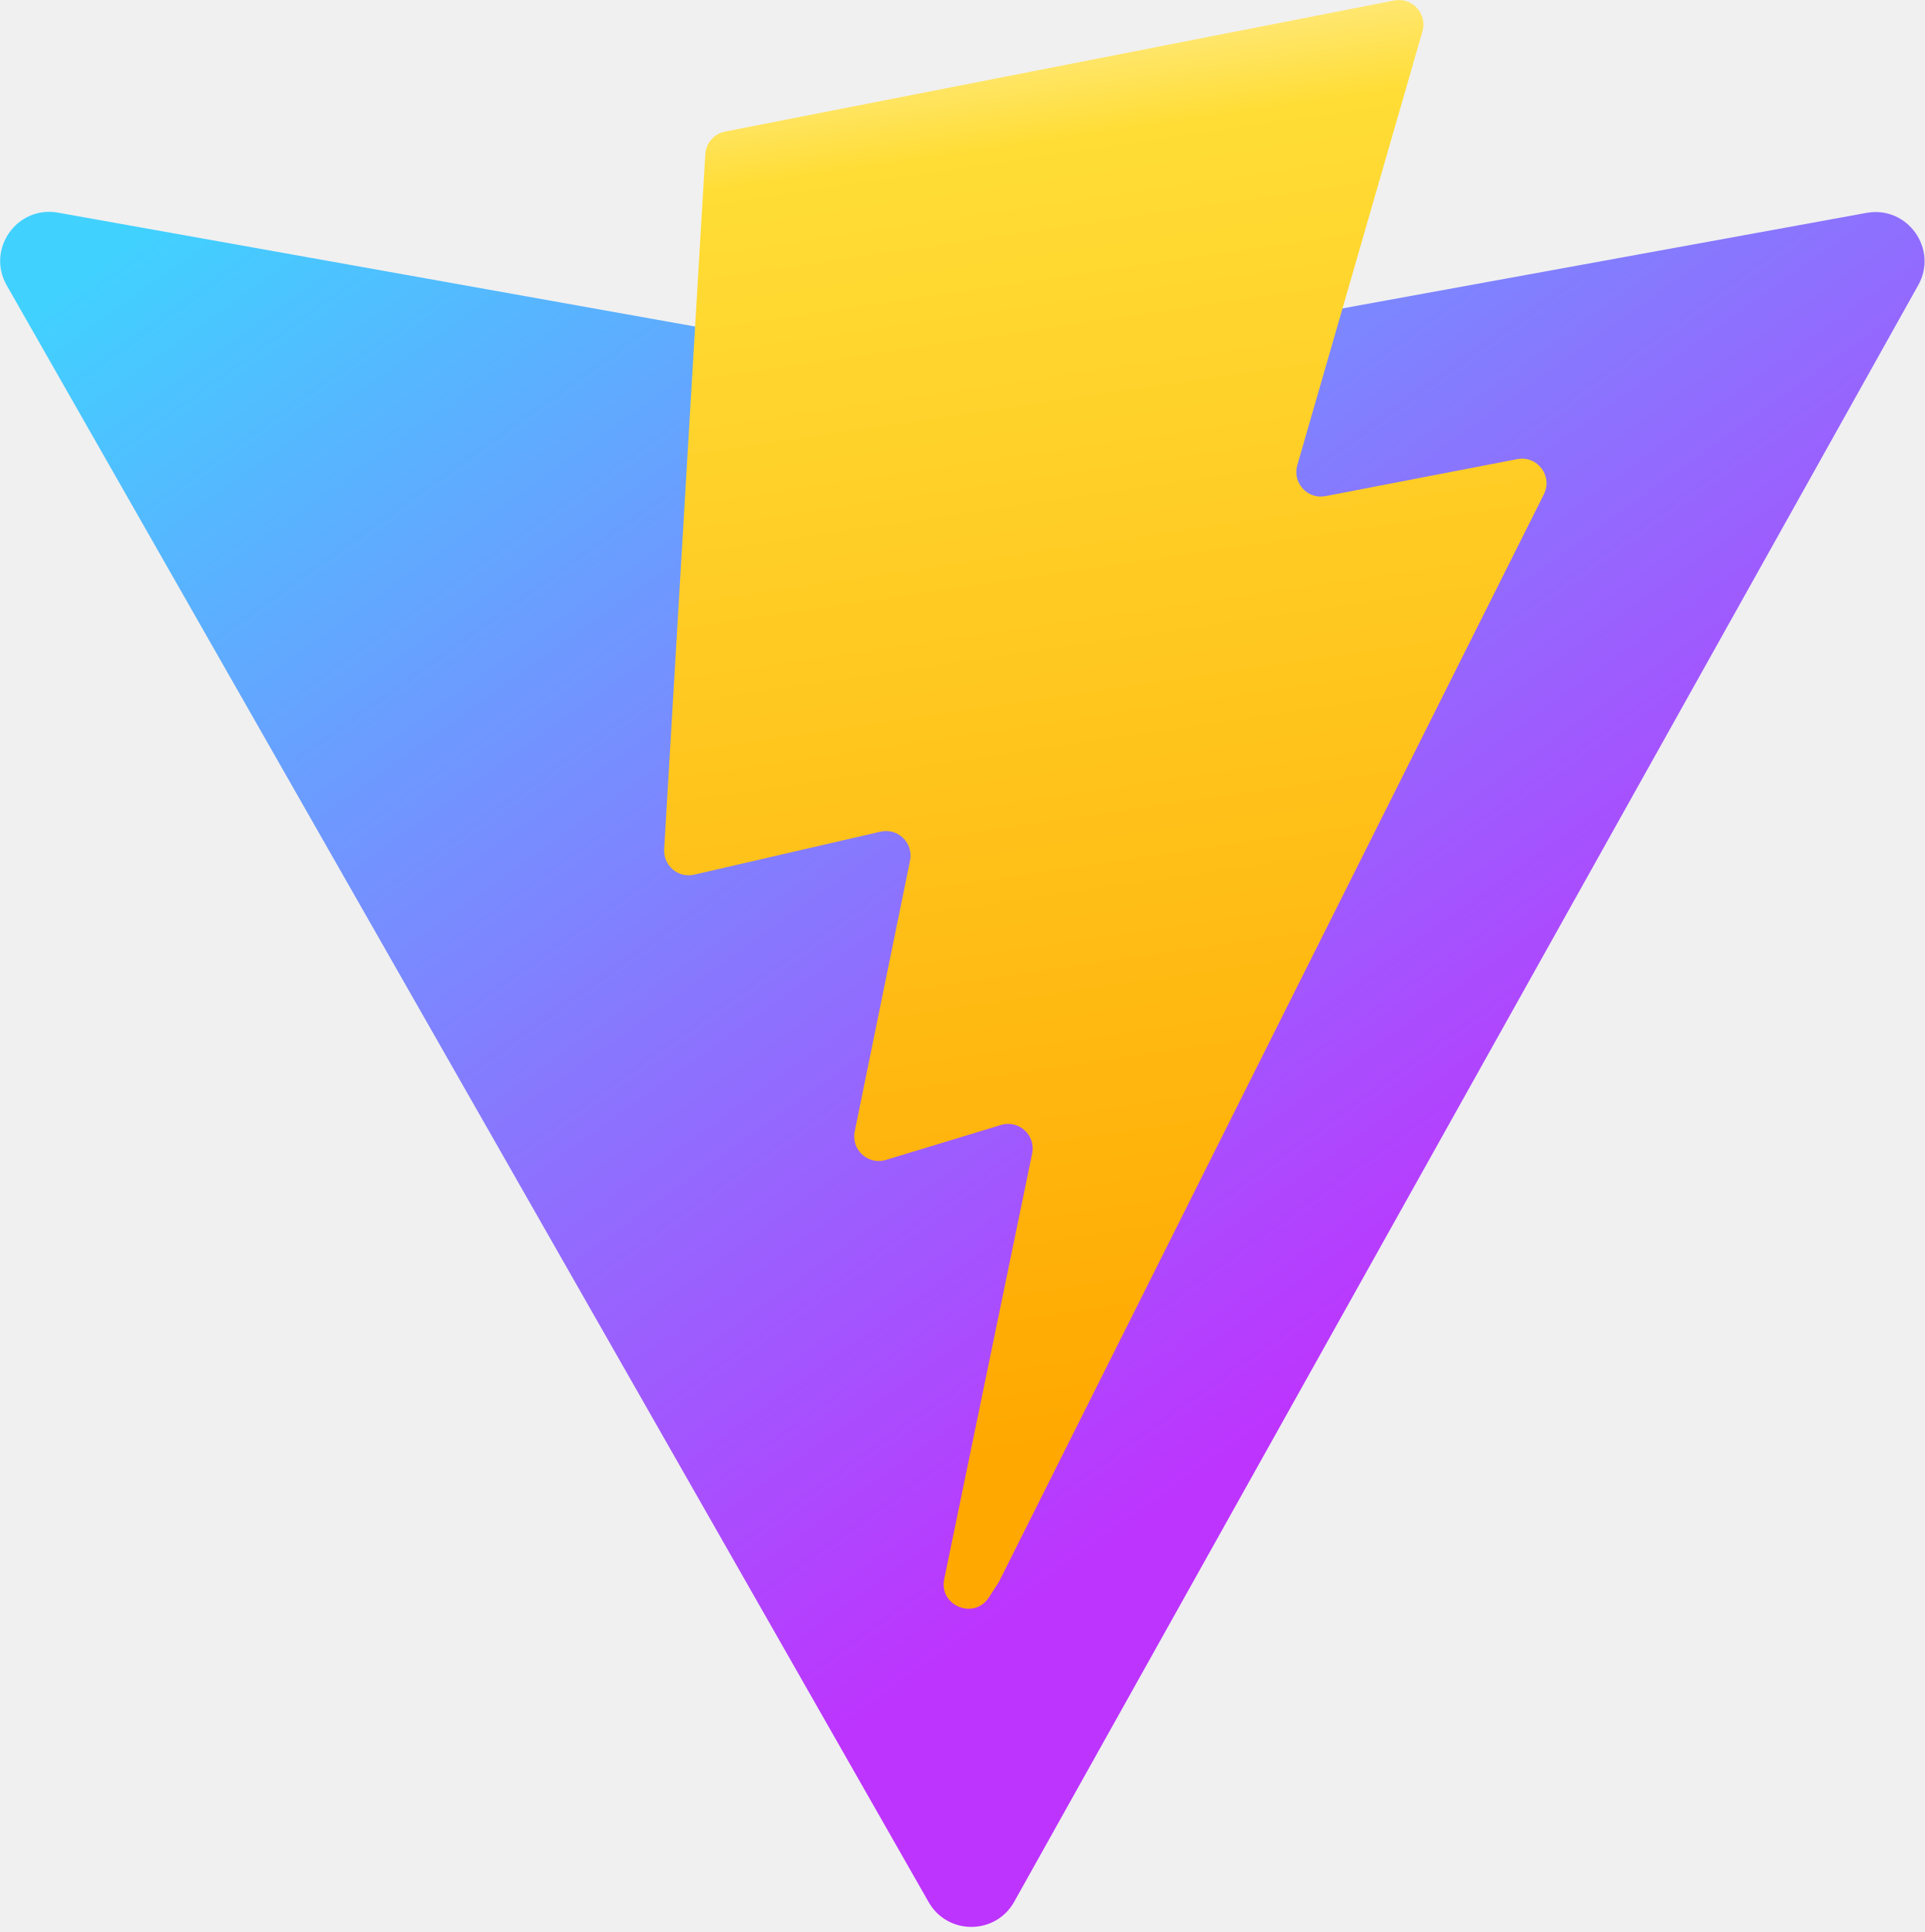
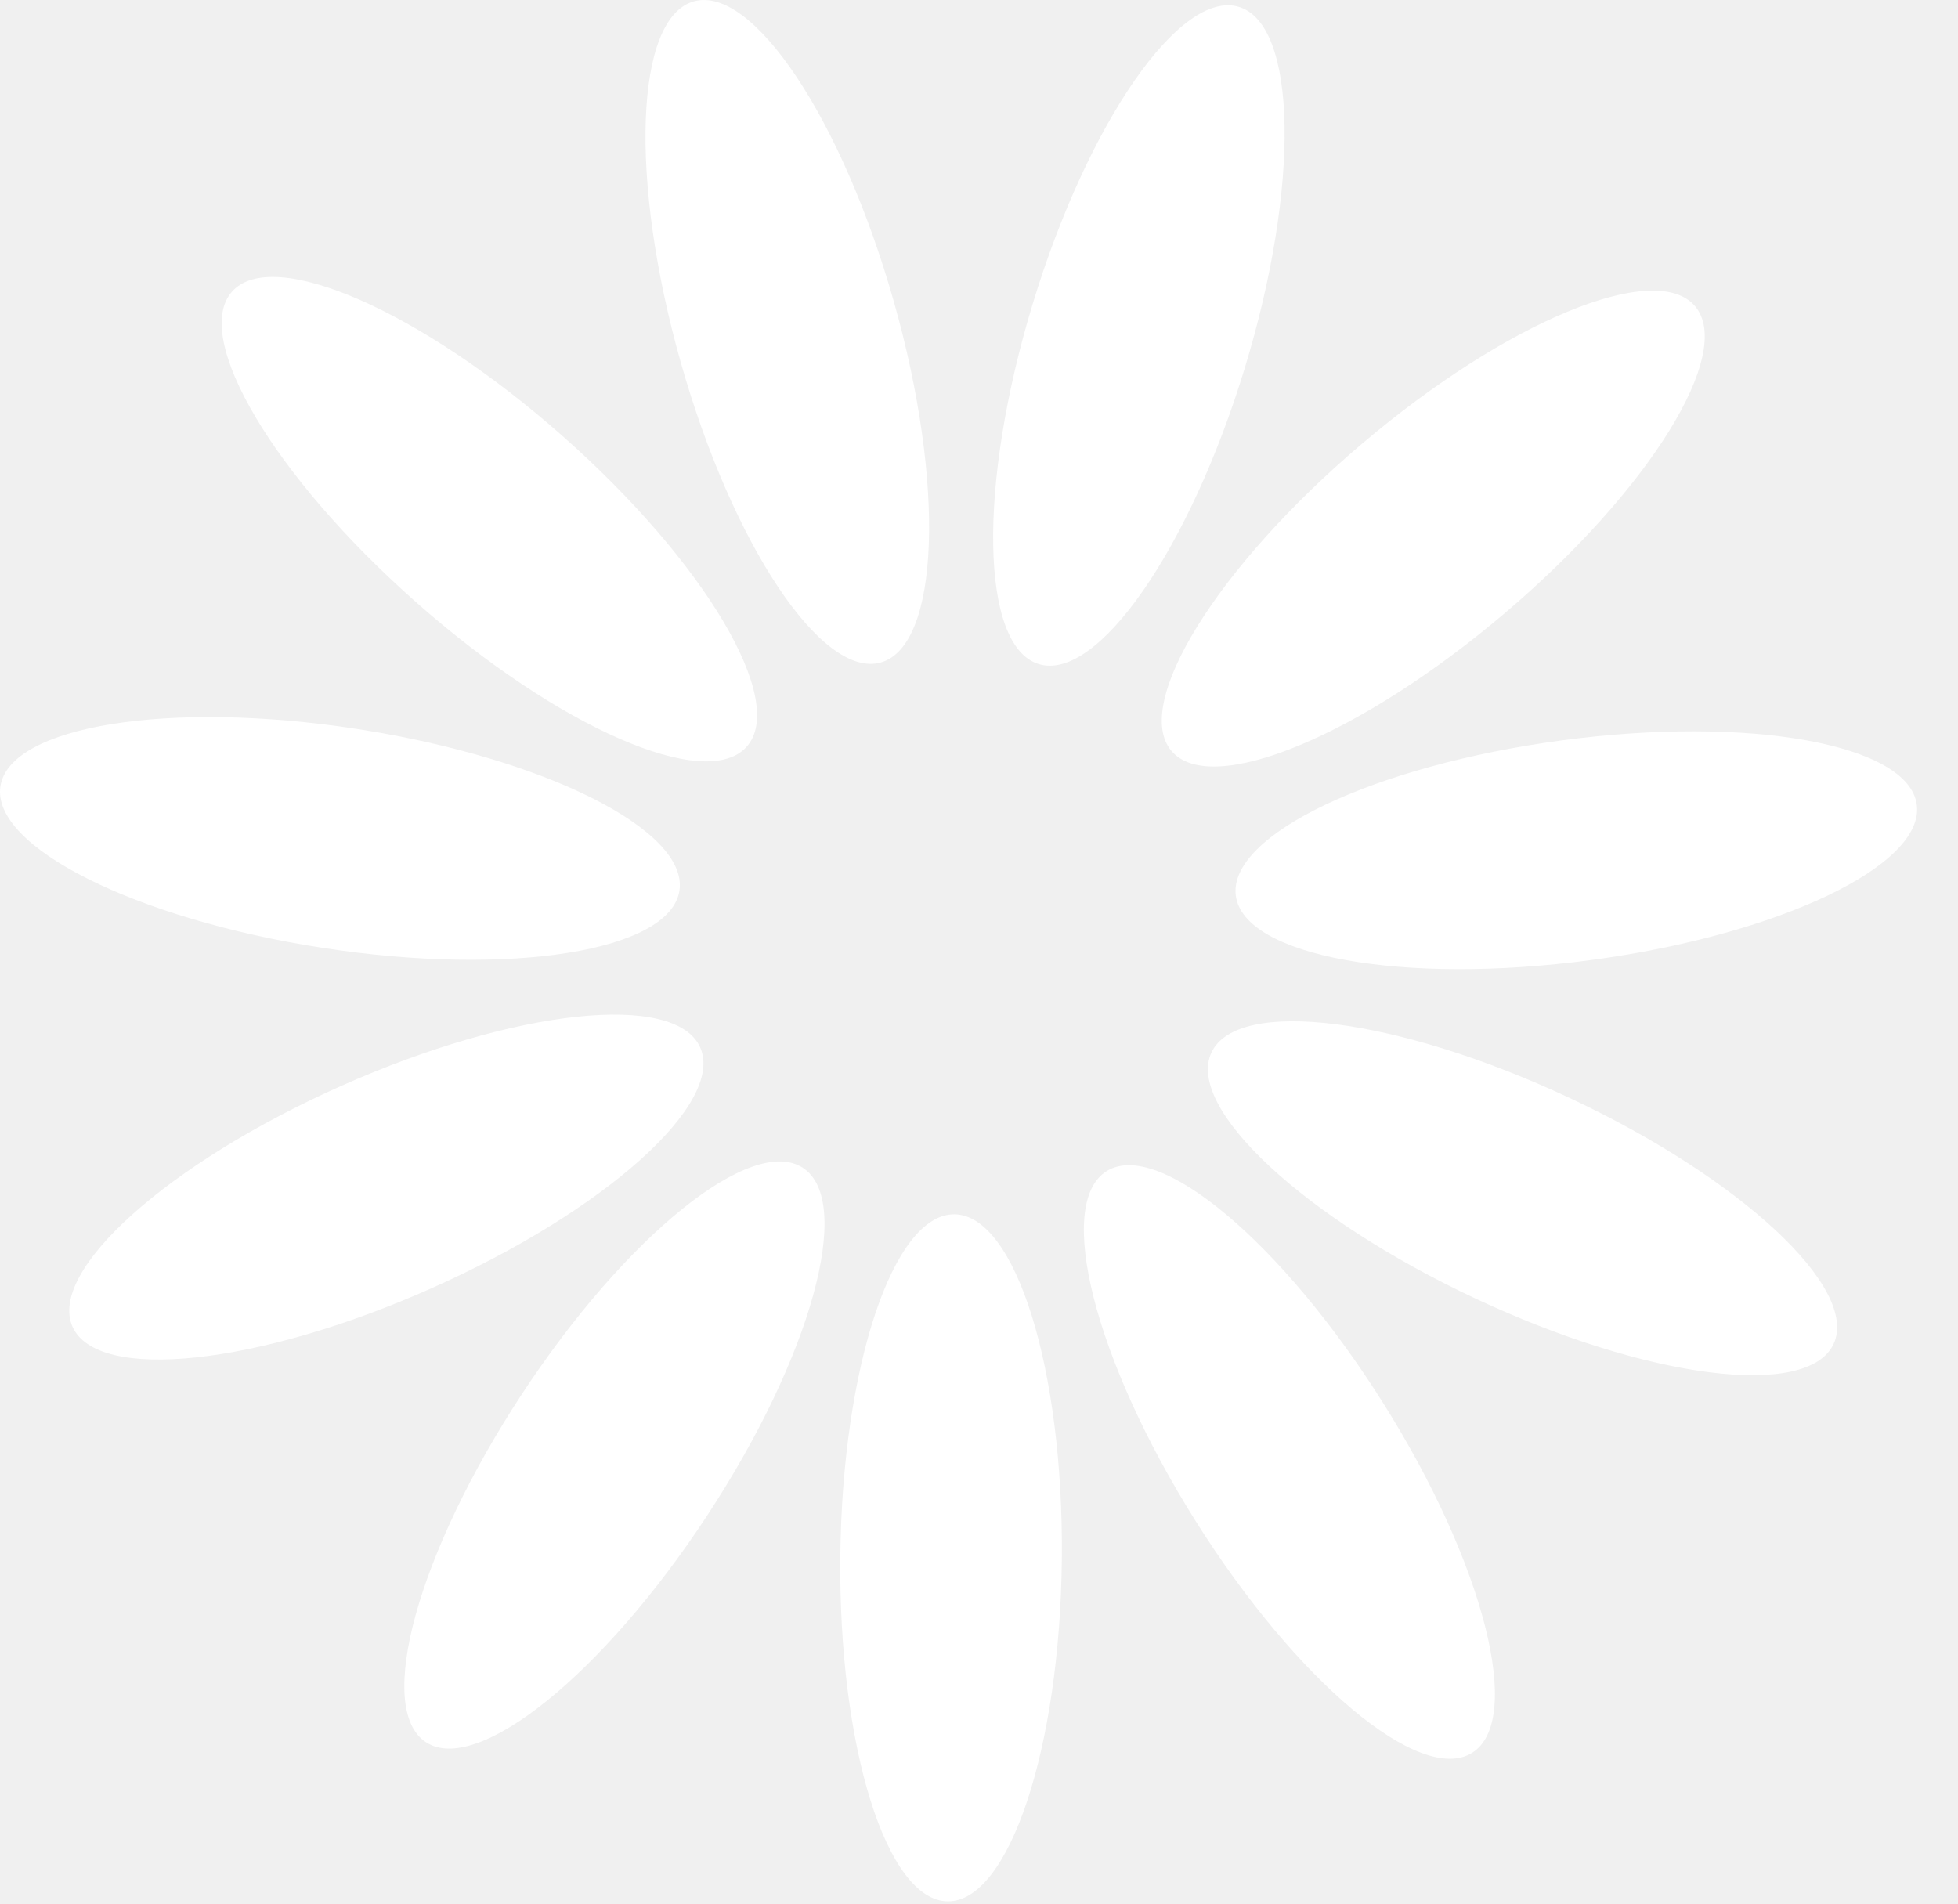
- <svg xmlns="http://www.w3.org/2000/svg" aria-hidden="true" role="img" class="iconify iconify--logos" width="31.88" height="32" preserveAspectRatio="xMidYMid meet" viewBox="0 0 256 257">
-   <defs>
-     <linearGradient id="IconifyId1813088fe1fbc01fb466" x1="-.828%" x2="57.636%" y1="7.652%" y2="78.411%">
-       <stop offset="0%" stop-color="#41D1FF" />
-       <stop offset="100%" stop-color="#BD34FE" />
-     </linearGradient>
-     <linearGradient id="IconifyId1813088fe1fbc01fb467" x1="43.376%" x2="50.316%" y1="2.242%" y2="89.03%">
-       <stop offset="0%" stop-color="#FFEA83" />
-       <stop offset="8.333%" stop-color="#FFDD35" />
-       <stop offset="100%" stop-color="#FFA800" />
-     </linearGradient>
-   </defs>
-   <path fill="url(#IconifyId1813088fe1fbc01fb466)" d="M255.153 37.938L134.897 252.976c-2.483 4.44-8.862 4.466-11.382.048L.875 37.958c-2.746-4.814 1.371-10.646 6.827-9.67l120.385 21.517a6.537 6.537 0 0 0 2.322-.004l117.867-21.483c5.438-.991 9.574 4.796 6.877 9.62Z" />
-   <path fill="url(#IconifyId1813088fe1fbc01fb467)" d="M185.432.063L96.44 17.501a3.268 3.268 0 0 0-2.634 3.014l-5.474 92.456a3.268 3.268 0 0 0 3.997 3.378l24.777-5.718c2.318-.535 4.413 1.507 3.936 3.838l-7.361 36.047c-.495 2.426 1.782 4.5 4.151 3.78l15.304-4.649c2.372-.72 4.652 1.36 4.15 3.788l-11.698 56.621c-.732 3.542 3.979 5.473 5.943 2.437l1.313-2.028l72.516-144.72c1.215-2.423-.88-5.186-3.54-4.672l-25.505 4.922c-2.396.462-4.435-1.77-3.759-4.114l16.646-57.705c.677-2.35-1.37-4.583-3.769-4.113Z" />
+ <svg xmlns="http://www.w3.org/2000/svg" width="36" height="35" viewBox="0 0 36 35" fill="none">
+   <path d="M19.523 28.662C19.557 25.174 18.673 22.337 17.548 22.326C16.423 22.315 15.484 25.134 15.45 28.622C15.415 32.11 16.3 34.946 17.425 34.957C18.549 34.968 19.489 32.149 19.523 28.662Z" fill="white" />
+   <path d="M12.999 27.869C14.914 24.954 15.704 22.09 14.763 21.472C13.823 20.855 11.509 22.718 9.594 25.634C7.68 28.549 6.89 31.413 7.83 32.031C8.771 32.648 11.085 30.785 12.999 27.869Z" fill="white" />
+   <path d="M7.932 23.686C11.119 22.269 13.332 20.286 12.874 19.258C12.417 18.231 9.463 18.547 6.276 19.964C3.089 21.382 0.876 23.364 1.333 24.392C1.791 25.42 4.745 25.104 7.932 23.686Z" fill="white" />
+   <path d="M12.492 16.376C12.663 15.264 10.007 13.933 6.56 13.402C3.112 12.872 0.179 13.343 0.008 14.455C-0.163 15.566 2.493 16.898 5.94 17.428C9.387 17.959 12.321 17.488 12.492 16.376Z" fill="white" />
+   <path d="M13.73 13.727C14.475 12.885 12.96 10.329 10.346 8.019C7.733 5.709 5.01 4.52 4.265 5.363C3.52 6.206 5.035 8.761 7.649 11.071C10.262 13.381 12.985 14.57 13.73 13.727Z" fill="white" />
+   <path d="M16.195 12.18C17.277 11.873 17.385 8.904 16.435 5.548C15.485 2.192 13.838 -0.281 12.755 0.026C11.673 0.332 11.566 3.301 12.515 6.657C13.465 10.013 15.112 12.486 16.195 12.18Z" fill="white" />
+   <path d="M22.888 6.762C23.904 3.425 23.855 0.454 22.779 0.127C21.703 -0.201 20.007 2.239 18.991 5.575C17.975 8.912 18.024 11.883 19.1 12.21C20.177 12.538 21.872 10.098 22.888 6.762Z" fill="white" />
+   <path d="M27.671 11.27C30.329 9.012 31.894 6.486 31.165 5.629C30.437 4.772 27.692 5.908 25.033 8.166C22.375 10.424 20.811 12.95 21.539 13.807C22.267 14.665 25.013 13.529 27.671 11.27Z" fill="white" />
+   <path d="M29.252 17.651C32.709 17.188 35.391 15.91 35.242 14.795C35.093 13.68 32.169 13.151 28.712 13.613C25.255 14.076 22.573 15.355 22.722 16.47C22.871 17.584 25.795 18.113 29.252 17.651Z" fill="white" />
+   <path d="M33.712 24.711C34.189 23.692 32.016 21.666 28.858 20.186C25.699 18.706 22.752 18.332 22.274 19.351C21.797 20.369 23.971 22.395 27.129 23.875C30.287 25.355 33.235 25.729 33.712 24.711Z" fill="white" />
+   <path d="M27.068 32.226C28.021 31.628 27.288 28.748 25.431 25.796C23.574 22.843 21.297 20.934 20.345 21.533C19.393 22.132 20.126 25.011 21.982 27.964C23.839 30.917 26.116 32.825 27.068 32.226Z" fill="white" />
</svg>
